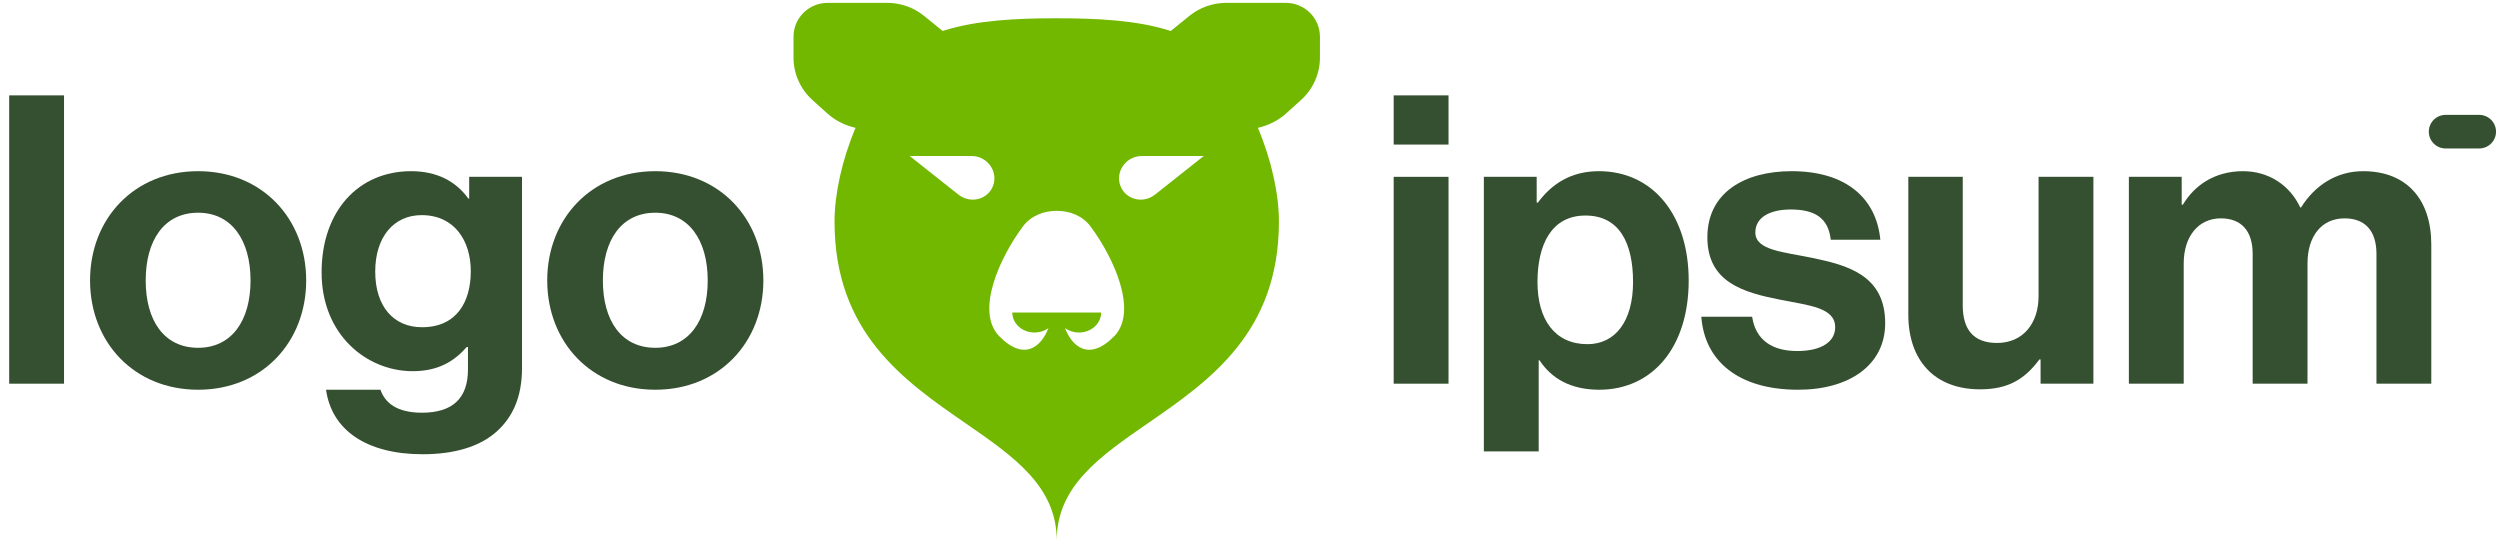
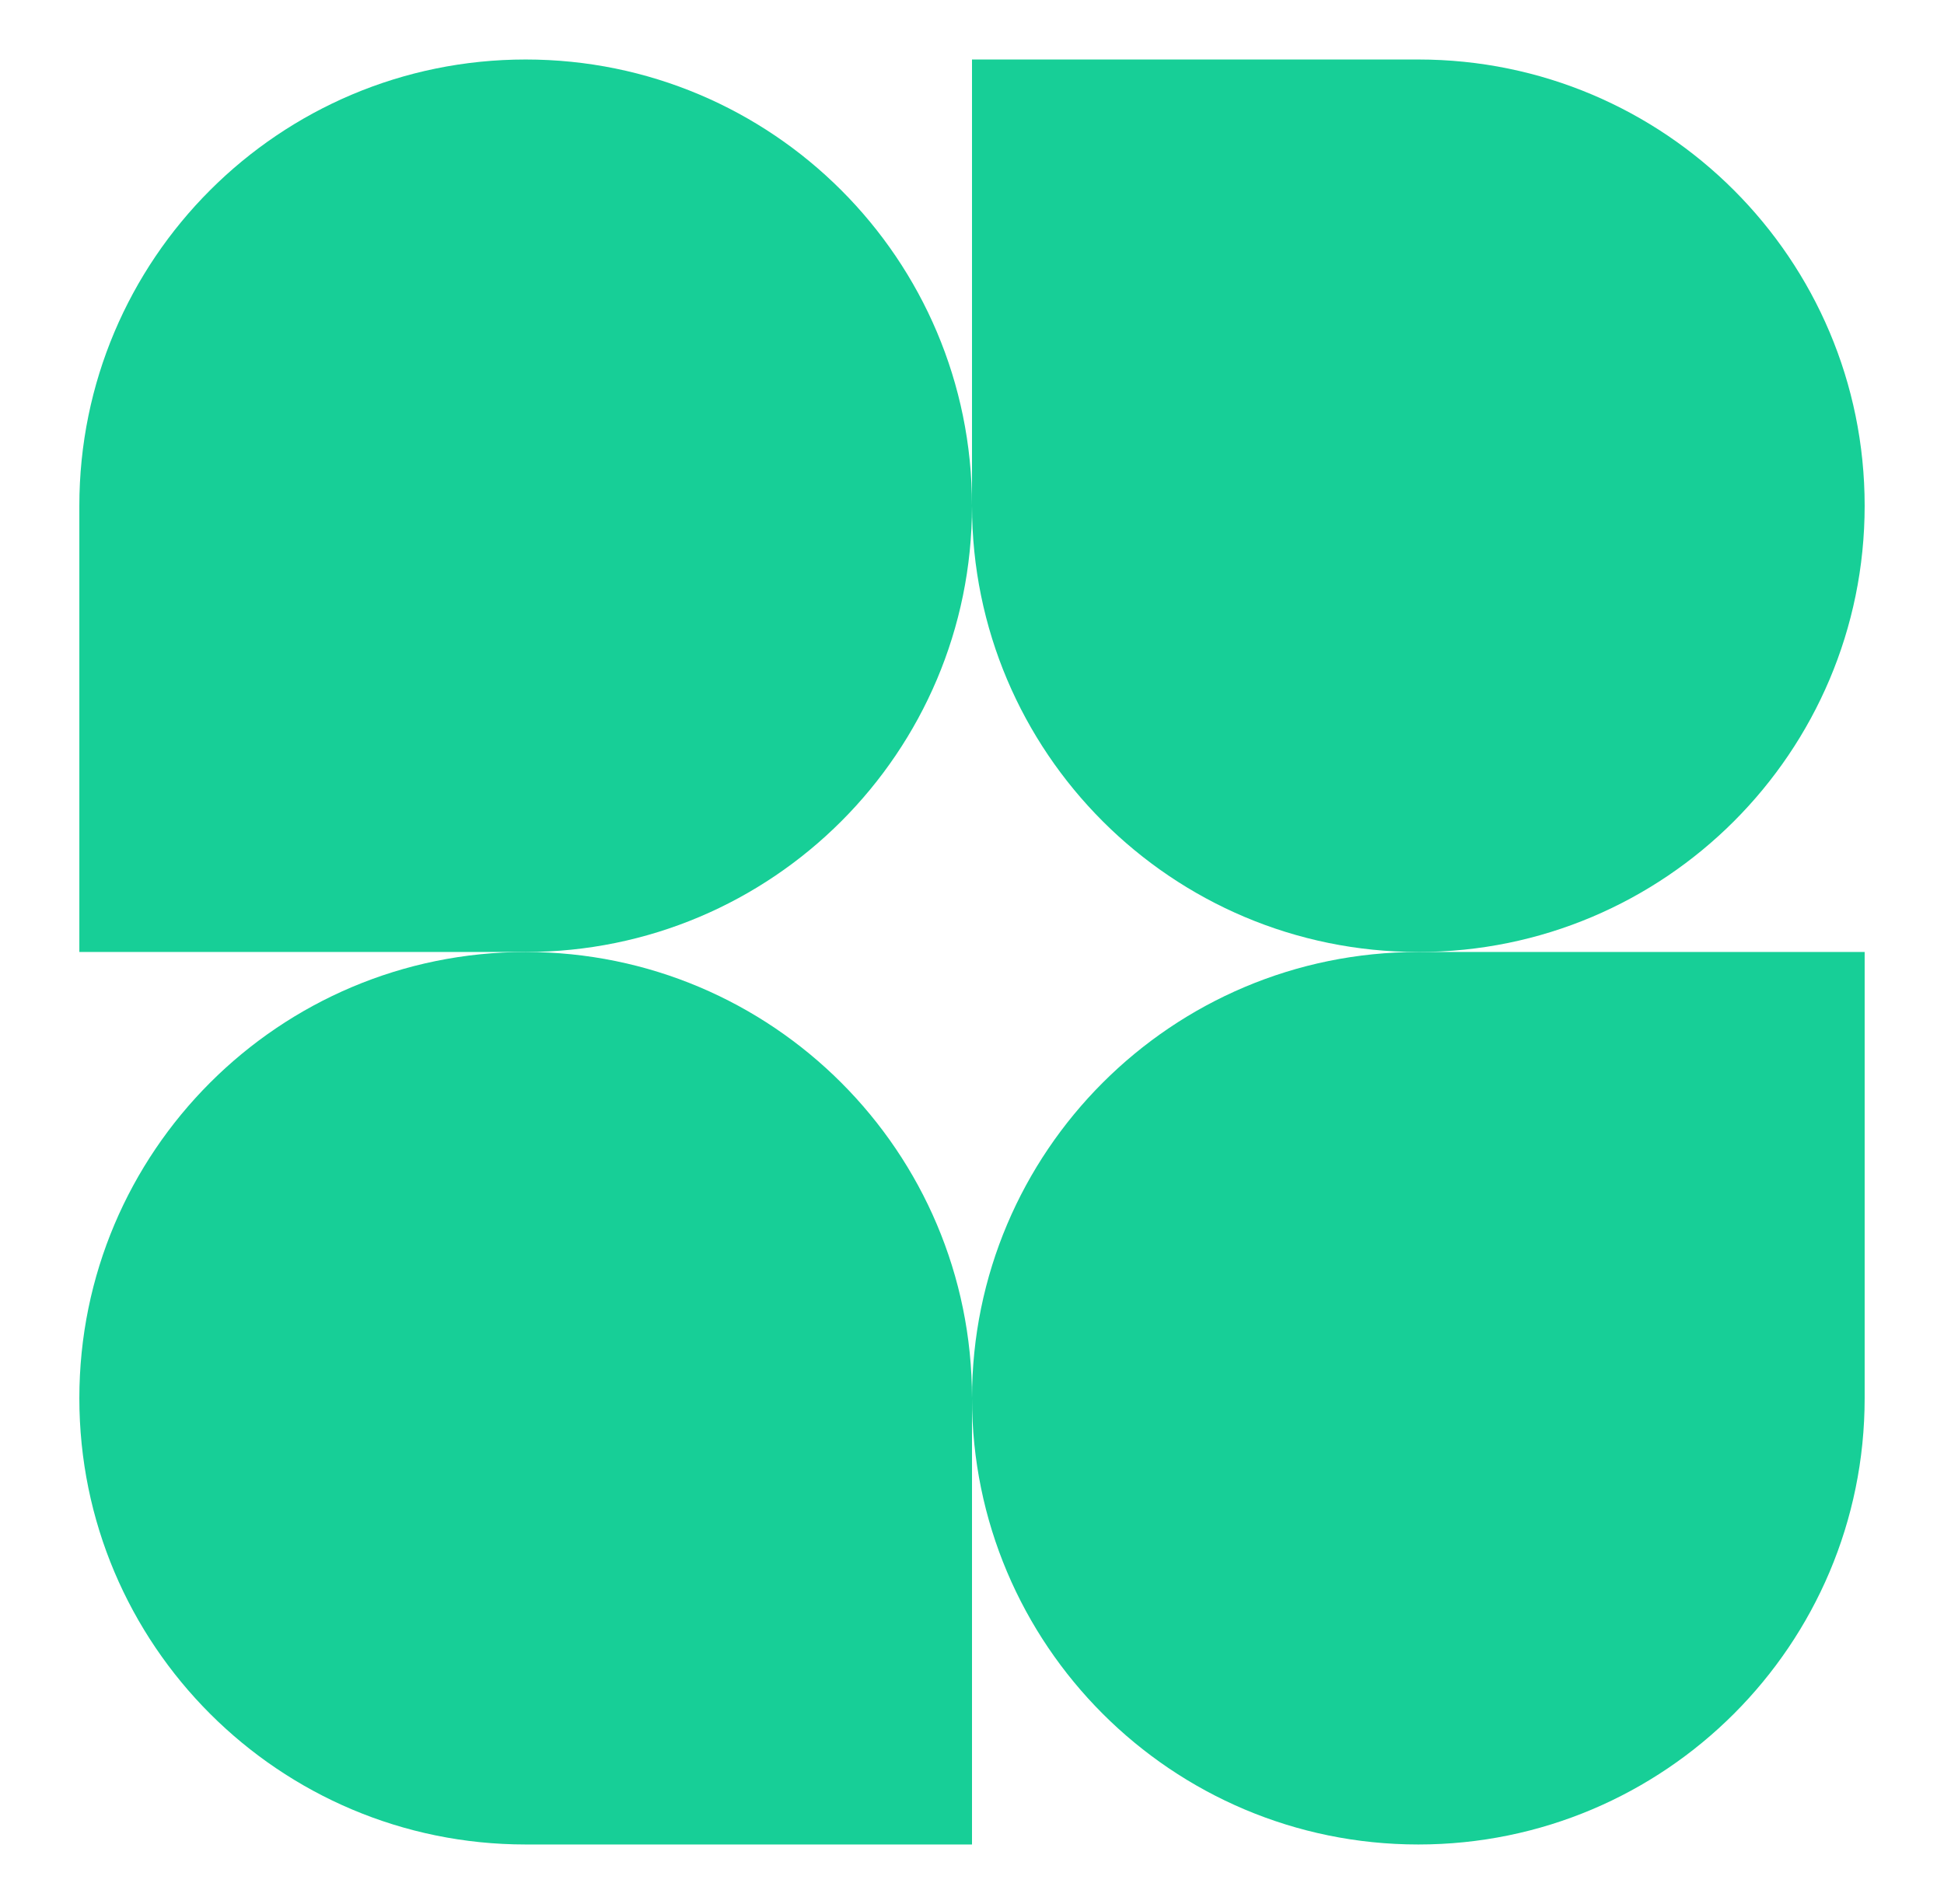
- <svg xmlns="http://www.w3.org/2000/svg" id="logo-75" width="186" height="41" viewBox="0 0 186 41" fill="none">
-   <path class="ccustom" fill-rule="evenodd" clip-rule="evenodd" d="M59.037 2.729C59.037 1.339 60.176 0.213 61.581 0.213H66.011C67.011 0.213 67.98 0.556 68.753 1.183L70.1 2.276L70.134 2.306C70.165 2.296 70.196 2.286 70.228 2.276C72.659 1.506 75.609 1.359 78.621 1.359C81.632 1.359 84.582 1.506 87.013 2.276C87.045 2.286 87.076 2.296 87.107 2.306L87.141 2.276L88.488 1.183C89.261 0.556 90.23 0.213 91.23 0.213H95.66C97.065 0.213 98.204 1.339 98.204 2.729V4.284C98.204 5.487 97.691 6.635 96.792 7.445L95.705 8.425C95.174 8.904 94.537 9.252 93.845 9.442L93.588 9.512C94.595 11.89 95.152 14.432 95.152 16.488C95.152 24.759 89.978 28.332 85.419 31.479C81.829 33.958 78.621 36.173 78.621 40.213C78.621 36.173 75.412 33.958 71.822 31.479C67.263 28.332 62.089 24.759 62.089 16.488C62.089 14.432 62.646 11.89 63.653 9.512L63.396 9.442C62.704 9.252 62.067 8.904 61.536 8.425L60.449 7.445C59.55 6.635 59.037 5.487 59.037 4.284V2.729ZM81.927 23.25C81.927 23.645 81.753 24.024 81.443 24.304C81.133 24.583 80.712 24.74 80.274 24.74C79.895 24.74 79.53 24.623 79.238 24.411C79.735 25.728 81.008 26.976 82.944 24.969C84.653 23.105 82.868 19.172 81.129 16.838C80.549 16.06 79.597 15.686 78.621 15.686C77.644 15.686 76.692 16.06 76.112 16.838C74.373 19.172 72.588 23.105 74.297 24.969C76.233 26.976 77.506 25.728 78.003 24.411C77.711 24.623 77.346 24.74 76.967 24.74C76.529 24.74 76.108 24.583 75.798 24.304C75.488 24.024 75.314 23.645 75.314 23.25H81.927ZM72.29 11.608H67.684L71.314 14.483C72.113 15.115 73.28 14.913 73.774 14.057C74.398 12.975 73.569 11.608 72.29 11.608ZM84.951 11.608H89.557L85.927 14.483C85.128 15.115 83.961 14.913 83.467 14.057C82.843 12.975 83.672 11.608 84.951 11.608Z" fill="#72B800" />
-   <path class="ccustom" d="M103.69 28.546H107.77V13.156H103.69V28.546ZM103.69 10.756H107.77V7.096H103.69V10.756Z" fill="#355030" />
-   <path class="ccustom" d="M110.399 33.586H114.479V26.806H114.539C115.409 28.126 116.819 28.996 118.979 28.996C122.939 28.996 125.639 25.846 125.639 20.866C125.639 16.066 123.029 12.736 118.949 12.736C116.849 12.736 115.409 13.726 114.419 15.076H114.329V13.156H110.399V33.586ZM118.109 25.606C115.679 25.606 114.389 23.776 114.389 20.986C114.389 18.226 115.409 16.036 117.959 16.036C120.479 16.036 121.499 18.076 121.499 20.986C121.499 23.896 120.179 25.606 118.109 25.606Z" fill="#355030" />
-   <path class="ccustom" d="M133.778 28.996C137.618 28.996 140.258 27.136 140.258 24.046C140.258 20.446 137.408 19.726 134.828 19.186C132.638 18.736 130.598 18.616 130.598 17.296C130.598 16.186 131.648 15.586 133.238 15.586C134.978 15.586 136.028 16.186 136.208 17.836H139.898C139.598 14.746 137.348 12.736 133.298 12.736C129.788 12.736 127.028 14.326 127.028 17.656C127.028 21.016 129.728 21.766 132.488 22.306C134.588 22.726 136.538 22.876 136.538 24.346C136.538 25.426 135.518 26.116 133.718 26.116C131.888 26.116 130.628 25.336 130.358 23.566H126.578C126.818 26.836 129.308 28.996 133.778 28.996Z" fill="#355030" />
-   <path class="ccustom" d="M155.749 28.546V13.156H151.669V22.036C151.669 24.076 150.499 25.516 148.579 25.516C146.839 25.516 146.029 24.526 146.029 22.726V13.156H141.979V23.416C141.979 26.776 143.899 28.966 147.319 28.966C149.479 28.966 150.679 28.156 151.729 26.746H151.819V28.546H155.749Z" fill="#355030" />
-   <path class="ccustom" d="M158.388 28.546H162.468V19.606C162.468 17.566 163.578 16.246 165.228 16.246C166.728 16.246 167.598 17.146 167.598 18.886V28.546H171.678V19.606C171.678 17.566 172.728 16.246 174.438 16.246C175.938 16.246 176.808 17.146 176.808 18.886V28.546H180.888V18.196C180.888 14.836 179.058 12.736 175.818 12.736C173.868 12.736 172.248 13.756 171.198 15.436H171.138C170.388 13.816 168.828 12.736 166.878 12.736C164.748 12.736 163.248 13.816 162.408 15.226H162.318V13.156H158.388V28.546Z" fill="#355030" />
-   <path class="ccustom" d="M0.684 28.546H4.764V7.096H0.684V28.546Z" fill="#355030" />
-   <path class="ccustom" d="M14.74 28.996C19.51 28.996 22.78 25.456 22.78 20.866C22.78 16.276 19.51 12.736 14.74 12.736C9.97 12.736 6.7 16.276 6.7 20.866C6.7 25.456 9.97 28.996 14.74 28.996ZM14.74 25.876C12.22 25.876 10.84 23.866 10.84 20.866C10.84 17.866 12.22 15.826 14.74 15.826C17.23 15.826 18.64 17.866 18.64 20.866C18.64 23.866 17.23 25.876 14.74 25.876Z" fill="#355030" />
-   <path class="ccustom" d="M31.457 33.796C33.737 33.796 35.717 33.256 37.007 32.056C38.147 31.006 38.837 29.536 38.837 27.376V13.156H34.907V14.776H34.847C33.917 13.486 32.507 12.736 30.587 12.736C26.687 12.736 23.927 15.676 23.927 20.266C23.927 24.916 27.287 27.616 30.707 27.616C32.657 27.616 33.827 26.836 34.727 25.816H34.817V27.496C34.817 29.596 33.707 30.706 31.397 30.706C29.507 30.706 28.637 29.956 28.307 28.996H24.257C24.677 31.996 27.257 33.796 31.457 33.796ZM31.397 24.346C29.297 24.346 27.917 22.816 27.917 20.206C27.917 17.626 29.297 16.006 31.367 16.006C33.827 16.006 35.027 17.926 35.027 20.176C35.027 22.456 33.977 24.346 31.397 24.346Z" fill="#355030" />
-   <path class="ccustom" d="M48.754 28.996C53.524 28.996 56.794 25.456 56.794 20.866C56.794 16.276 53.524 12.736 48.754 12.736C43.984 12.736 40.714 16.276 40.714 20.866C40.714 25.456 43.984 28.996 48.754 28.996ZM48.754 25.876C46.234 25.876 44.854 23.866 44.854 20.866C44.854 17.866 46.234 15.826 48.754 15.826C51.244 15.826 52.654 17.866 52.654 20.866C52.654 23.866 51.244 25.876 48.754 25.876Z" fill="#355030" />
-   <path class="ccustom" d="M180.704 9.796C180.704 9.106 181.263 8.546 181.954 8.546H184.454C185.144 8.546 185.704 9.106 185.704 9.796C185.704 10.487 185.144 11.046 184.454 11.046H181.954C181.263 11.046 180.704 10.487 180.704 9.796Z" fill="#355030" />
+ <svg xmlns="http://www.w3.org/2000/svg" id="logo-15" width="49" height="48" viewBox="0 0 49 48" fill="none">
+   <path d="M24.5 12.75C24.5 18.963 19.463 24 13.25 24H2V12.75C2 6.537 7.037 1.5 13.25 1.5C19.463 1.5 24.5 6.537 24.5 12.75Z" class="ccustom" fill="#17CF97" />
+   <path d="M24.5 35.25C24.5 29.037 29.537 24 35.75 24H47V35.25C47 41.463 41.963 46.5 35.75 46.5C29.537 46.5 24.5 41.463 24.5 35.25Z" class="ccustom" fill="#17CF97" />
+   <path d="M2 35.25C2 41.463 7.037 46.5 13.25 46.5H24.5V35.25C24.5 29.037 19.463 24 13.25 24C7.037 24 2 29.037 2 35.25Z" class="ccustom" fill="#17CF97" />
+   <path d="M47 12.75C47 6.537 41.963 1.5 35.75 1.5H24.5V12.75C24.5 18.963 29.537 24 35.75 24C41.963 24 47 18.963 47 12.75Z" class="ccustom" fill="#17CF97" />
</svg>
